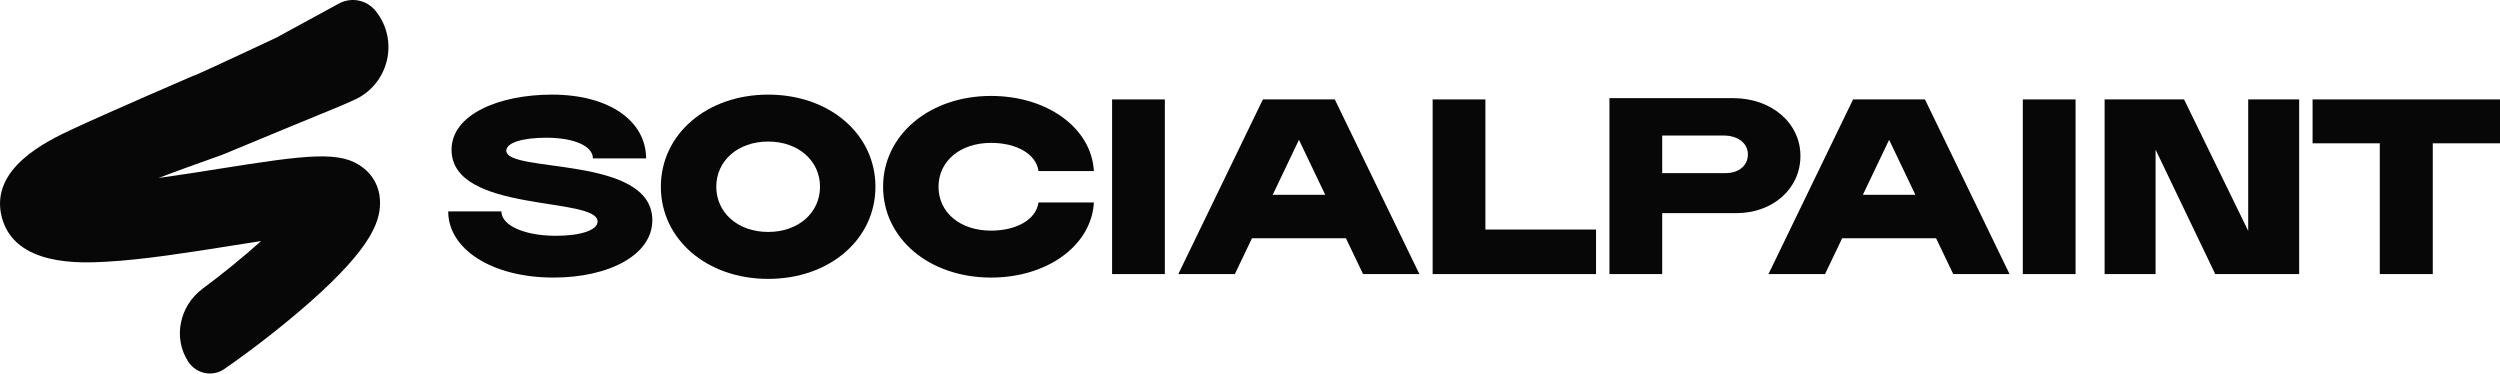
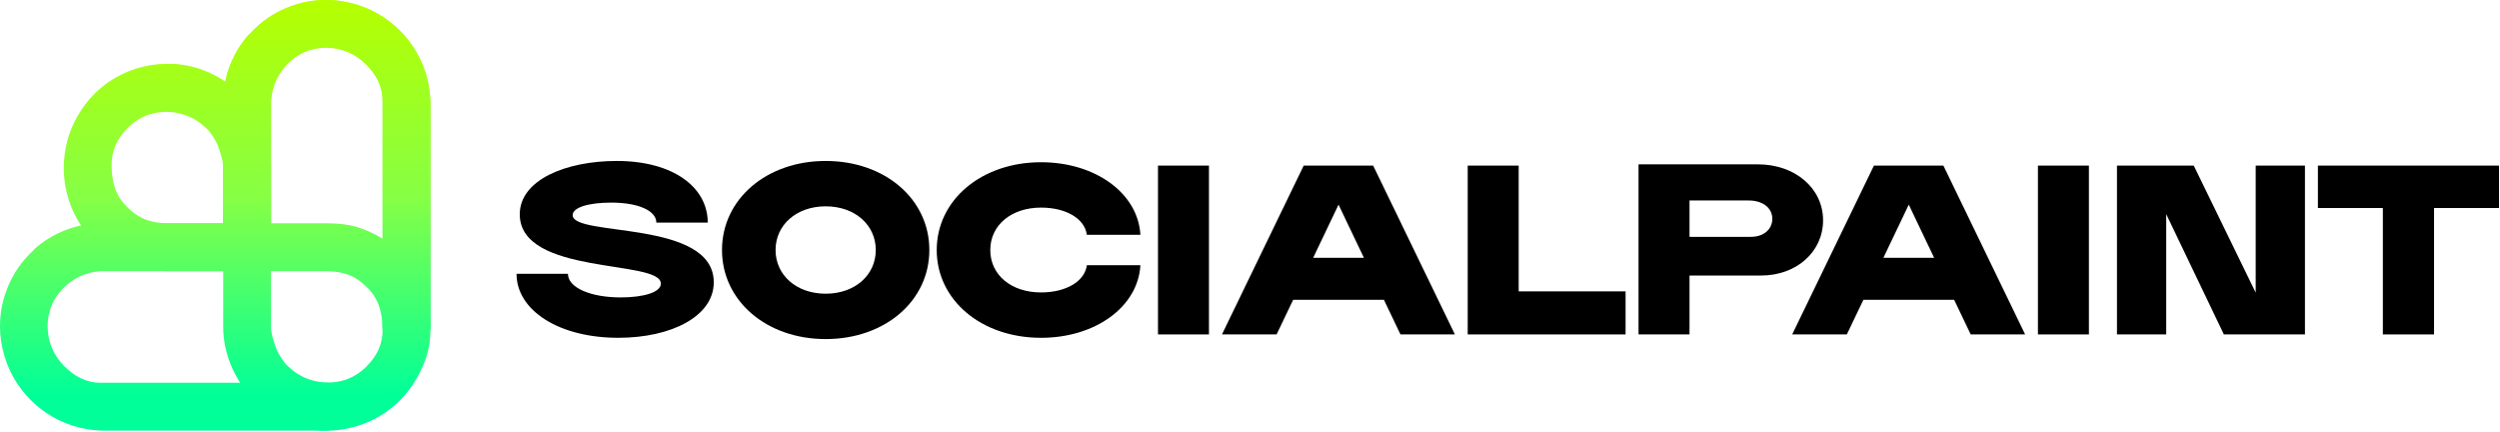
- <svg xmlns="http://www.w3.org/2000/svg" width="328" height="49" viewBox="0 0 328 49" fill="none">
-   <path d="M312.229 35.959V18.802H303.409V13.044H328V18.802H319.18V35.959H312.229Z" fill="#070708" />
-   <path d="M276.125 35.959V13.044H286.551L294.963 30.288V13.044H301.651V35.959H290.64L282.813 19.632V35.959H276.125Z" fill="#070708" />
-   <path d="M265.393 35.959V13.044H272.315V35.959H265.393Z" fill="#070708" />
-   <path d="M232.024 35.959L243.122 13.044H252.555L263.654 35.959H256.265L254.016 31.262H241.691L239.442 35.959H232.024ZM244.407 25.562H251.3L247.853 18.343L244.407 25.562Z" fill="#070708" />
-   <path d="M211.159 35.955V12.876H227.397C232.421 12.876 236.217 16.136 236.217 20.463C236.217 24.761 232.596 27.964 227.806 27.964H218.081V35.955H211.159ZM218.081 22.713H226.404C228.215 22.713 229.325 21.646 229.325 20.261C229.325 18.847 228.098 17.78 226.112 17.78H218.081V22.713Z" fill="#070708" />
-   <path d="M187.963 35.959V13.044H194.885V30.116H209.4V35.959H187.963Z" fill="#070708" />
-   <path d="M154.594 35.959L165.692 13.044H175.126L186.224 35.959H178.835L176.586 31.262H164.261L162.012 35.959H154.594ZM166.977 25.562H173.87L170.424 18.343L166.977 25.562Z" fill="#070708" />
-   <path d="M145.906 35.959V13.044H152.828V35.959H145.906Z" fill="#070708" />
-   <path d="M130.026 36.418C121.907 36.418 115.861 31.291 115.861 24.502C115.861 17.713 121.936 12.586 130.026 12.586C137.415 12.586 143.197 16.797 143.519 22.44H136.247C135.954 20.234 133.414 18.745 130.026 18.745C125.995 18.745 123.133 21.122 123.133 24.502C123.133 27.882 125.966 30.259 130.026 30.259C133.414 30.259 135.954 28.77 136.247 26.564H143.519C143.197 32.207 137.415 36.418 130.026 36.418Z" fill="#070708" />
-   <path d="M100.781 36.59C92.75 36.59 86.704 31.405 86.704 24.502C86.704 17.599 92.75 12.414 100.781 12.414C108.842 12.414 114.858 17.599 114.858 24.502C114.858 31.405 108.842 36.59 100.781 36.59ZM93.976 24.502C93.976 27.882 96.78 30.431 100.781 30.431C104.782 30.431 107.586 27.882 107.586 24.502C107.586 21.122 104.782 18.573 100.781 18.573C96.78 18.573 93.976 21.122 93.976 24.502Z" fill="#070708" />
-   <path d="M72.619 36.417C64.558 36.417 58.805 32.695 58.805 27.733H65.785C65.785 29.608 68.851 30.935 72.94 30.935C76.153 30.935 78.402 30.214 78.402 29.06C78.402 25.742 59.243 28.022 59.243 19.655C59.243 14.982 65.522 12.414 72.415 12.414C80.096 12.414 84.768 15.992 84.768 20.78H77.788C77.788 19.165 75.335 18.069 71.684 18.069C68.53 18.069 66.427 18.732 66.427 19.771C66.427 22.771 85.586 20.319 85.586 28.887C85.586 33.474 79.862 36.417 72.619 36.417Z" fill="#070708" />
-   <path d="M46.4 13.142C51.003 11.126 52.426 5.312 49.271 1.417C48.11 -0.017 46.084 -0.417 44.461 0.467L36.251 4.94C36.251 4.94 27.225 9.176 25.822 9.772L25.616 9.853L25.326 9.957C25.326 9.957 13.836 14.915 9.468 16.961C6.205 18.492 -1.425 22.072 0.233 28.493C1.925 34.985 10.637 34.517 13.95 34.339L13.963 34.338C18.826 34.074 24.892 33.108 30.246 32.256L30.277 32.251C31.524 32.053 32.892 31.835 34.258 31.628C31.794 33.824 29.233 35.909 26.584 37.876C23.565 40.118 22.654 44.299 24.696 47.449C25.729 49.043 27.873 49.496 29.436 48.411C33.321 45.712 37.053 42.799 40.612 39.685C49.047 32.24 50.029 28.75 49.841 26.089C49.787 25.3 49.567 24.532 49.195 23.834C48.823 23.136 48.307 22.523 47.682 22.037C44.767 19.736 40.52 20.273 28.658 22.16L28.627 22.165C26.466 22.51 23.649 22.96 20.799 23.351C23.566 22.3 26.391 21.295 28.711 20.469L29.009 20.363L29.116 20.325C33.036 18.68 44.543 13.956 44.543 13.956L46.4 13.142Z" fill="#070708" />
+ <svg xmlns="http://www.w3.org/2000/svg" width="261" height="45" viewBox="0 0 261 45" fill="none">
+   <path d="M248.87 34.914V21.717H242.086V17.289H261V21.717H254.216V34.914H248.87Z" fill="black" />
+   <path d="M221.1 34.914V17.289H229.12L235.589 30.552V17.289H240.733V34.914H232.265L226.244 22.356V34.914H221.1Z" fill="black" />
+   <path d="M212.846 34.914V17.289H218.17V34.914H212.846Z" fill="black" />
+   <path d="M187.18 34.914L195.716 17.289H202.972L211.508 34.914H205.825L204.095 31.301H194.615L192.886 34.914H187.18ZM196.704 26.917H202.006L199.355 21.365L196.704 26.917Z" fill="black" />
+   <path d="M171.132 34.91V17.159H183.621C187.485 17.159 190.405 19.666 190.405 22.995C190.405 26.301 187.62 28.764 183.936 28.764H176.456V34.91H171.132ZM176.456 24.726H182.858C184.25 24.726 185.104 23.905 185.104 22.84C185.104 21.752 184.16 20.931 182.633 20.931H176.456V24.726Z" fill="black" />
+   <path d="M153.29 34.914V17.289H158.614V30.419H169.779V34.914H153.29Z" fill="black" />
+   <path d="M127.625 34.914L136.161 17.289H143.417L151.953 34.914H146.269L144.54 31.301H135.06L133.33 34.914H127.625ZM137.149 26.917H142.451L139.8 21.365L137.149 26.917Z" fill="black" />
+   <path d="M120.943 34.914V17.289H126.266V34.914H120.943Z" fill="black" />
+   <path d="M108.728 35.267C102.483 35.267 97.833 31.323 97.833 26.102C97.833 20.88 102.506 16.937 108.728 16.937C114.411 16.937 118.859 20.175 119.106 24.515H113.513C113.288 22.819 111.334 21.673 108.728 21.673C105.628 21.673 103.427 23.502 103.427 26.102C103.427 28.701 105.606 30.53 108.728 30.53C111.334 30.53 113.288 29.384 113.513 27.688H119.106C118.859 32.028 114.411 35.267 108.728 35.267Z" fill="black" />
+   <path d="M86.234 35.399C80.057 35.399 75.407 31.411 75.407 26.102C75.407 20.792 80.057 16.804 86.234 16.804C92.434 16.804 97.062 20.792 97.062 26.102C97.062 31.411 92.434 35.399 86.234 35.399ZM81.001 26.102C81.001 28.701 83.157 30.662 86.234 30.662C89.312 30.662 91.468 28.701 91.468 26.102C91.468 23.502 89.312 21.541 86.234 21.541C83.157 21.541 81.001 23.502 81.001 26.102Z" fill="black" />
+   <path d="M64.573 35.266C58.373 35.266 53.948 32.403 53.948 28.587H59.317C59.317 30.029 61.676 31.05 64.82 31.05C67.291 31.05 69.021 30.495 69.021 29.608C69.021 27.056 54.285 28.809 54.285 22.374C54.285 18.779 59.115 16.804 64.416 16.804C70.324 16.804 73.918 19.556 73.918 23.239H68.549C68.549 21.997 66.663 21.153 63.855 21.153C61.429 21.153 59.811 21.664 59.811 22.463C59.811 24.77 74.547 22.884 74.547 29.474C74.547 33.002 70.144 35.266 64.573 35.266Z" fill="black" />
+   <path fill-rule="evenodd" clip-rule="evenodd" d="M28.306 17.483C28.308 14.492 26.926 11.664 24.976 9.713C23.184 7.947 20.744 6.814 18.069 6.66C18.057 6.66 18.014 6.691 18.003 6.69C17.925 6.686 17.847 6.683 17.77 6.68C17.749 6.68 17.728 6.678 17.707 6.678C17.7 6.678 17.693 6.677 17.686 6.677L17.408 6.673L17.133 6.677C15.662 6.716 14.262 7.057 12.991 7.64C11.838 8.159 10.761 8.891 9.821 9.84C9.137 10.531 8.566 11.293 8.106 12.103C8.094 12.124 8.082 12.145 8.07 12.166C8.056 12.192 8.04 12.219 8.026 12.245C7.159 13.805 6.662 15.6 6.66 17.508C6.66 17.518 6.661 17.527 6.661 17.537C6.661 18.225 6.725 18.899 6.847 19.553C6.847 19.555 6.848 19.557 6.848 19.559C7.545 23.281 10.134 26.34 13.584 27.659C13.853 27.763 14.126 27.855 14.402 27.934C15.351 28.21 16.444 28.306 17.483 28.306L28.306 28.306V17.483ZM17.761 23.311C16.373 23.311 15.336 23.086 14.438 22.545C13.892 22.216 13.5 21.824 13.5 21.824L13.108 21.431C13.163 21.486 13.051 21.379 13.108 21.431C13.112 21.436 12.89 21.213 13.108 21.431C11.983 20.296 11.66 18.724 11.656 17.225C11.662 15.733 12.199 14.512 13.325 13.375L13.31 13.36C13.319 13.351 13.328 13.341 13.338 13.332L13.353 13.347C13.935 12.759 14.61 12.323 15.329 12.039C17.151 11.372 19.32 11.628 20.979 12.894C21.352 13.19 21.734 13.565 21.733 13.565C21.641 13.464 21.829 13.658 21.733 13.565C21.758 13.595 21.828 13.687 21.852 13.716C21.874 13.742 21.895 13.769 21.917 13.795C22.164 14.104 22.381 14.439 22.563 14.795C22.574 14.818 22.585 14.84 22.596 14.863C22.605 14.88 22.613 14.897 22.621 14.914C22.633 14.937 22.644 14.961 22.655 14.985C22.664 15.005 22.674 15.026 22.683 15.047C22.69 15.061 22.697 15.076 22.703 15.091C22.715 15.118 22.727 15.146 22.739 15.173C22.747 15.192 22.755 15.211 22.762 15.23C22.773 15.254 22.783 15.279 22.793 15.304C22.798 15.319 22.804 15.333 22.81 15.348C22.822 15.38 22.835 15.413 22.847 15.446C22.883 15.546 22.917 15.647 22.949 15.75C22.959 15.785 22.966 15.815 22.98 15.857C23.148 16.364 23.226 16.678 23.311 17.206C23.311 19.59 23.311 23.311 23.311 23.311H17.761Z" fill="url(#paint0_linear_7137_10415)" />
+   <path d="M28.306 28.306L28.306 10.516C28.308 10.497 28.316 10.414 28.358 10.049C28.637 7.981 29.99 6.266 31.75 5.45C32.459 5.142 33.245 4.973 34.072 4.977V4.956C34.085 4.956 34.098 4.956 34.111 4.956V4.977C35.711 4.985 37.146 5.639 38.206 6.69C39.263 7.753 39.953 8.922 39.961 10.52L39.962 34.411H44.957V10.494H44.948C44.875 8.488 44.246 6.496 43.064 4.77C43.063 4.768 43.061 4.766 43.06 4.764C42.684 4.216 42.253 3.694 41.766 3.207C41.76 3.201 41.753 3.194 41.746 3.187C40.396 1.839 38.775 0.921 37.059 0.432C37.03 0.423 37.001 0.415 36.971 0.407C36.949 0.4 36.925 0.393 36.902 0.387C36.005 0.14 35.061 0.005 34.089 0C32.754 -0.007 31.474 0.238 30.292 0.686C28.981 1.172 27.75 1.921 26.683 2.933L26.485 3.126L26.291 3.325C26.286 3.33 26.281 3.335 26.276 3.34C26.262 3.355 26.248 3.371 26.234 3.386C26.181 3.443 26.128 3.5 26.076 3.557C26.069 3.566 26.016 3.575 26.009 3.583C24.252 5.554 23.358 8.016 23.313 10.494H23.311V28.306L28.306 28.306Z" fill="url(#paint1_linear_7137_10415)" />
+   <path d="M28.306 28.306L10.516 28.306C10.498 28.307 10.416 28.316 10.05 28.358C7.981 28.636 6.267 29.989 5.45 31.749C5.142 32.459 4.973 33.244 4.977 34.071H4.956C4.956 34.084 4.956 34.097 4.956 34.111H4.977C4.985 35.711 5.639 37.146 6.69 38.205C7.753 39.262 8.922 39.952 10.521 39.96L34.36 39.961V44.956H10.494V44.947C8.488 44.874 6.496 44.245 4.77 43.063C4.768 43.062 4.766 43.06 4.764 43.059C4.216 42.683 3.694 42.252 3.207 41.765C3.201 41.759 3.194 41.752 3.187 41.745C1.839 40.395 0.921 38.774 0.432 37.059C0.423 37.029 0.415 37 0.407 36.971C0.4 36.948 0.393 36.924 0.387 36.901C0.14 36.004 0.005 35.06 0 34.088C-0.007 32.753 0.238 31.473 0.686 30.291C1.172 28.98 1.921 27.749 2.934 26.682L3.126 26.484L3.325 26.29C3.33 26.285 3.335 26.28 3.34 26.276C3.355 26.262 3.371 26.248 3.386 26.234C3.443 26.18 3.5 26.128 3.558 26.076C3.566 26.068 3.575 26.016 3.583 26.008C5.554 24.251 8.016 23.357 10.495 23.313V23.311H28.307L28.306 28.306Z" fill="url(#paint2_linear_7137_10415)" />
+   <path d="M23.312 10.606L23.311 28.306L28.306 28.306L28.306 10.516C28.308 10.497 28.316 10.414 28.358 10.049C28.637 7.981 29.99 6.266 31.75 5.45C32.459 5.142 33.245 4.973 34.072 4.977V4.956C34.085 4.956 34.098 4.956 34.111 4.956V4.977C35.711 4.985 37.146 5.639 38.206 6.69C39.263 7.753 39.953 8.922 39.961 10.52L39.962 34.411H44.957V10.494H44.948C44.875 8.488 44.246 6.496 43.064 4.77C43.063 4.768 43.061 4.766 43.06 4.764C42.684 4.216 42.253 3.694 41.766 3.207C41.76 3.201 41.753 3.194 41.746 3.187C40.396 1.839 38.775 0.921 37.059 0.432C37.03 0.423 37.001 0.415 36.971 0.407C36.949 0.4 36.925 0.393 36.902 0.387C36.005 0.14 35.061 0.005 34.089 0C32.754 -0.007 31.474 0.238 30.292 0.686C28.981 1.172 27.75 1.921 26.683 2.933L26.485 3.126L26.291 3.325C26.286 3.33 26.281 3.335 26.276 3.34C26.262 3.355 26.248 3.371 26.234 3.386C26.181 3.443 26.128 3.5 26.076 3.557C26.069 3.566 26.016 3.575 26.009 3.583C24.252 5.554 23.358 8.016 23.313 10.494H23.311L23.312 10.577C23.312 10.586 23.312 10.596 23.312 10.606Z" fill="url(#paint3_linear_7137_10415)" />
+   <path fill-rule="evenodd" clip-rule="evenodd" d="M23.311 34.133C23.309 37.124 24.692 39.952 26.641 41.904C26.613 41.876 26.669 41.932 26.641 41.904C26.636 41.899 26.646 41.908 26.641 41.904C28.434 43.669 30.873 44.802 33.549 44.956C33.56 44.956 33.568 44.955 33.579 44.956C33.657 44.96 33.779 44.953 33.857 44.956C33.877 44.957 33.91 44.955 33.931 44.956C34.134 44.956 33.836 44.955 33.857 44.956H34.412C35.882 44.917 37.356 44.559 38.627 43.977C39.779 43.458 40.857 42.725 41.796 41.776C42.48 41.085 43.052 40.323 43.512 39.513C43.524 39.493 43.535 39.471 43.547 39.451C43.562 39.424 43.577 39.398 43.592 39.371C44.459 37.811 44.956 36.32 44.957 34.411C44.957 34.411 44.957 34.411 44.956 34.08C44.957 33.391 44.893 32.717 44.771 32.064C44.771 32.062 44.77 32.059 44.77 32.057C44.073 28.335 41.484 25.276 38.034 23.958C37.764 23.854 37.492 23.761 37.215 23.682C36.266 23.406 35.174 23.31 34.134 23.311L23.311 23.311L23.311 34.133ZM33.857 28.306C35.244 28.306 36.281 28.53 37.179 29.071C37.725 29.4 38.117 29.793 38.117 29.793L38.51 30.185C38.455 30.13 38.567 30.238 38.51 30.185C38.505 30.18 38.728 30.403 38.51 30.185C39.634 31.321 39.957 32.912 39.962 34.411C39.956 35.903 39.419 37.104 38.293 38.241L38.308 38.256C38.299 38.266 38.289 38.275 38.28 38.284L38.265 38.269C37.683 38.857 37.008 39.293 36.288 39.577C34.467 40.244 32.298 39.988 30.638 38.722C30.265 38.426 29.884 38.051 29.885 38.051C29.976 38.152 29.788 37.958 29.885 38.051C29.859 38.022 29.79 37.93 29.765 37.9C29.744 37.874 29.722 37.847 29.701 37.821C29.454 37.512 29.237 37.177 29.055 36.821C29.044 36.799 29.032 36.776 29.021 36.753C29.013 36.736 29.004 36.719 28.996 36.702C28.985 36.679 28.974 36.655 28.963 36.632C28.953 36.611 28.944 36.59 28.934 36.57C28.927 36.555 28.921 36.54 28.914 36.525C28.902 36.498 28.89 36.471 28.879 36.444C28.871 36.425 28.863 36.406 28.855 36.387C28.845 36.362 28.835 36.337 28.825 36.312C28.819 36.297 28.813 36.283 28.808 36.269C28.795 36.236 28.783 36.203 28.771 36.17C28.734 36.07 28.7 35.969 28.669 35.867C28.658 35.831 28.651 35.801 28.638 35.76C28.469 35.253 28.392 34.938 28.306 34.411C28.306 32.026 28.306 28.306 28.306 28.306L33.857 28.306Z" fill="url(#paint4_linear_7137_10415)" />
+   <defs>
+     <linearGradient id="paint0_linear_7137_10415" x1="44.956" y1="41.348" x2="44.963" y2="-4.60149e-06" gradientUnits="userSpaceOnUse">
+       <stop stop-color="#00FF99" />
+       <stop offset="0.5" stop-color="#86FF45" />
+       <stop offset="1" stop-color="#B5FF00" />
+     </linearGradient>
+     <linearGradient id="paint1_linear_7137_10415" x1="44.956" y1="41.348" x2="44.963" y2="-4.60149e-06" gradientUnits="userSpaceOnUse">
+       <stop stop-color="#00FF99" />
+       <stop offset="0.5" stop-color="#86FF45" />
+       <stop offset="1" stop-color="#B5FF00" />
+     </linearGradient>
+     <linearGradient id="paint2_linear_7137_10415" x1="44.956" y1="41.348" x2="44.963" y2="-4.60149e-06" gradientUnits="userSpaceOnUse">
+       <stop stop-color="#00FF99" />
+       <stop offset="0.5" stop-color="#86FF45" />
+       <stop offset="1" stop-color="#B5FF00" />
+     </linearGradient>
+     <linearGradient id="paint3_linear_7137_10415" x1="44.956" y1="41.348" x2="44.963" y2="-4.60149e-06" gradientUnits="userSpaceOnUse">
+       <stop stop-color="#00FF99" />
+       <stop offset="0.5" stop-color="#86FF45" />
+       <stop offset="1" stop-color="#B5FF00" />
+     </linearGradient>
+     <linearGradient id="paint4_linear_7137_10415" x1="44.956" y1="41.348" x2="44.963" y2="-4.60149e-06" gradientUnits="userSpaceOnUse">
+       <stop stop-color="#00FF99" />
+       <stop offset="0.5" stop-color="#86FF45" />
+       <stop offset="1" stop-color="#B5FF00" />
+     </linearGradient>
+   </defs>
</svg>
